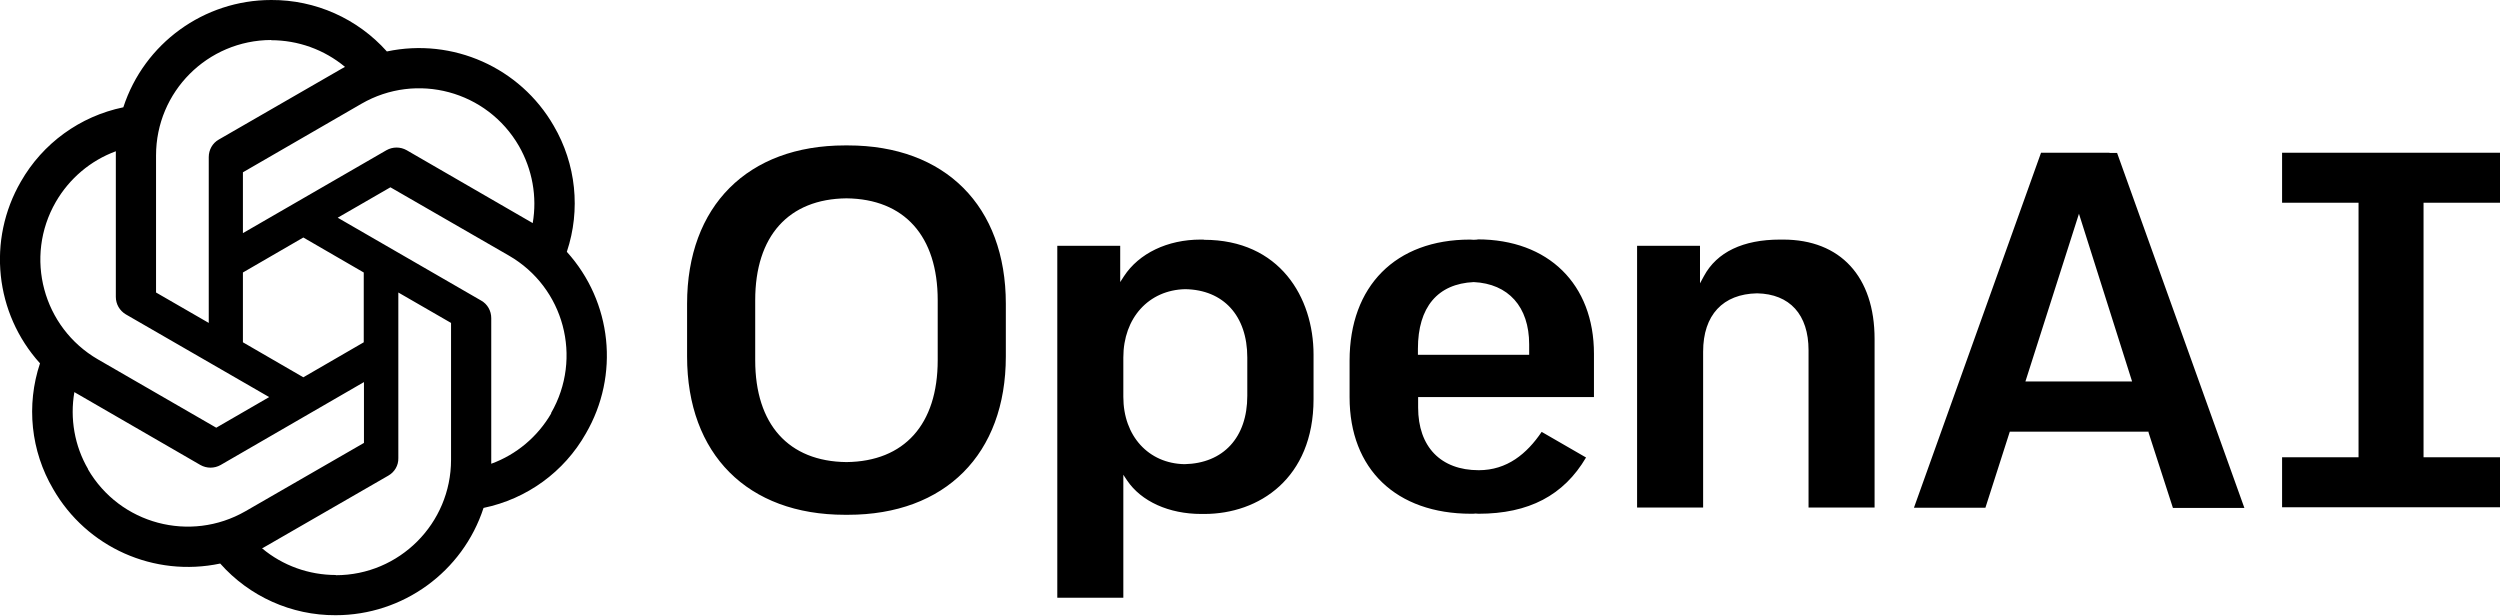
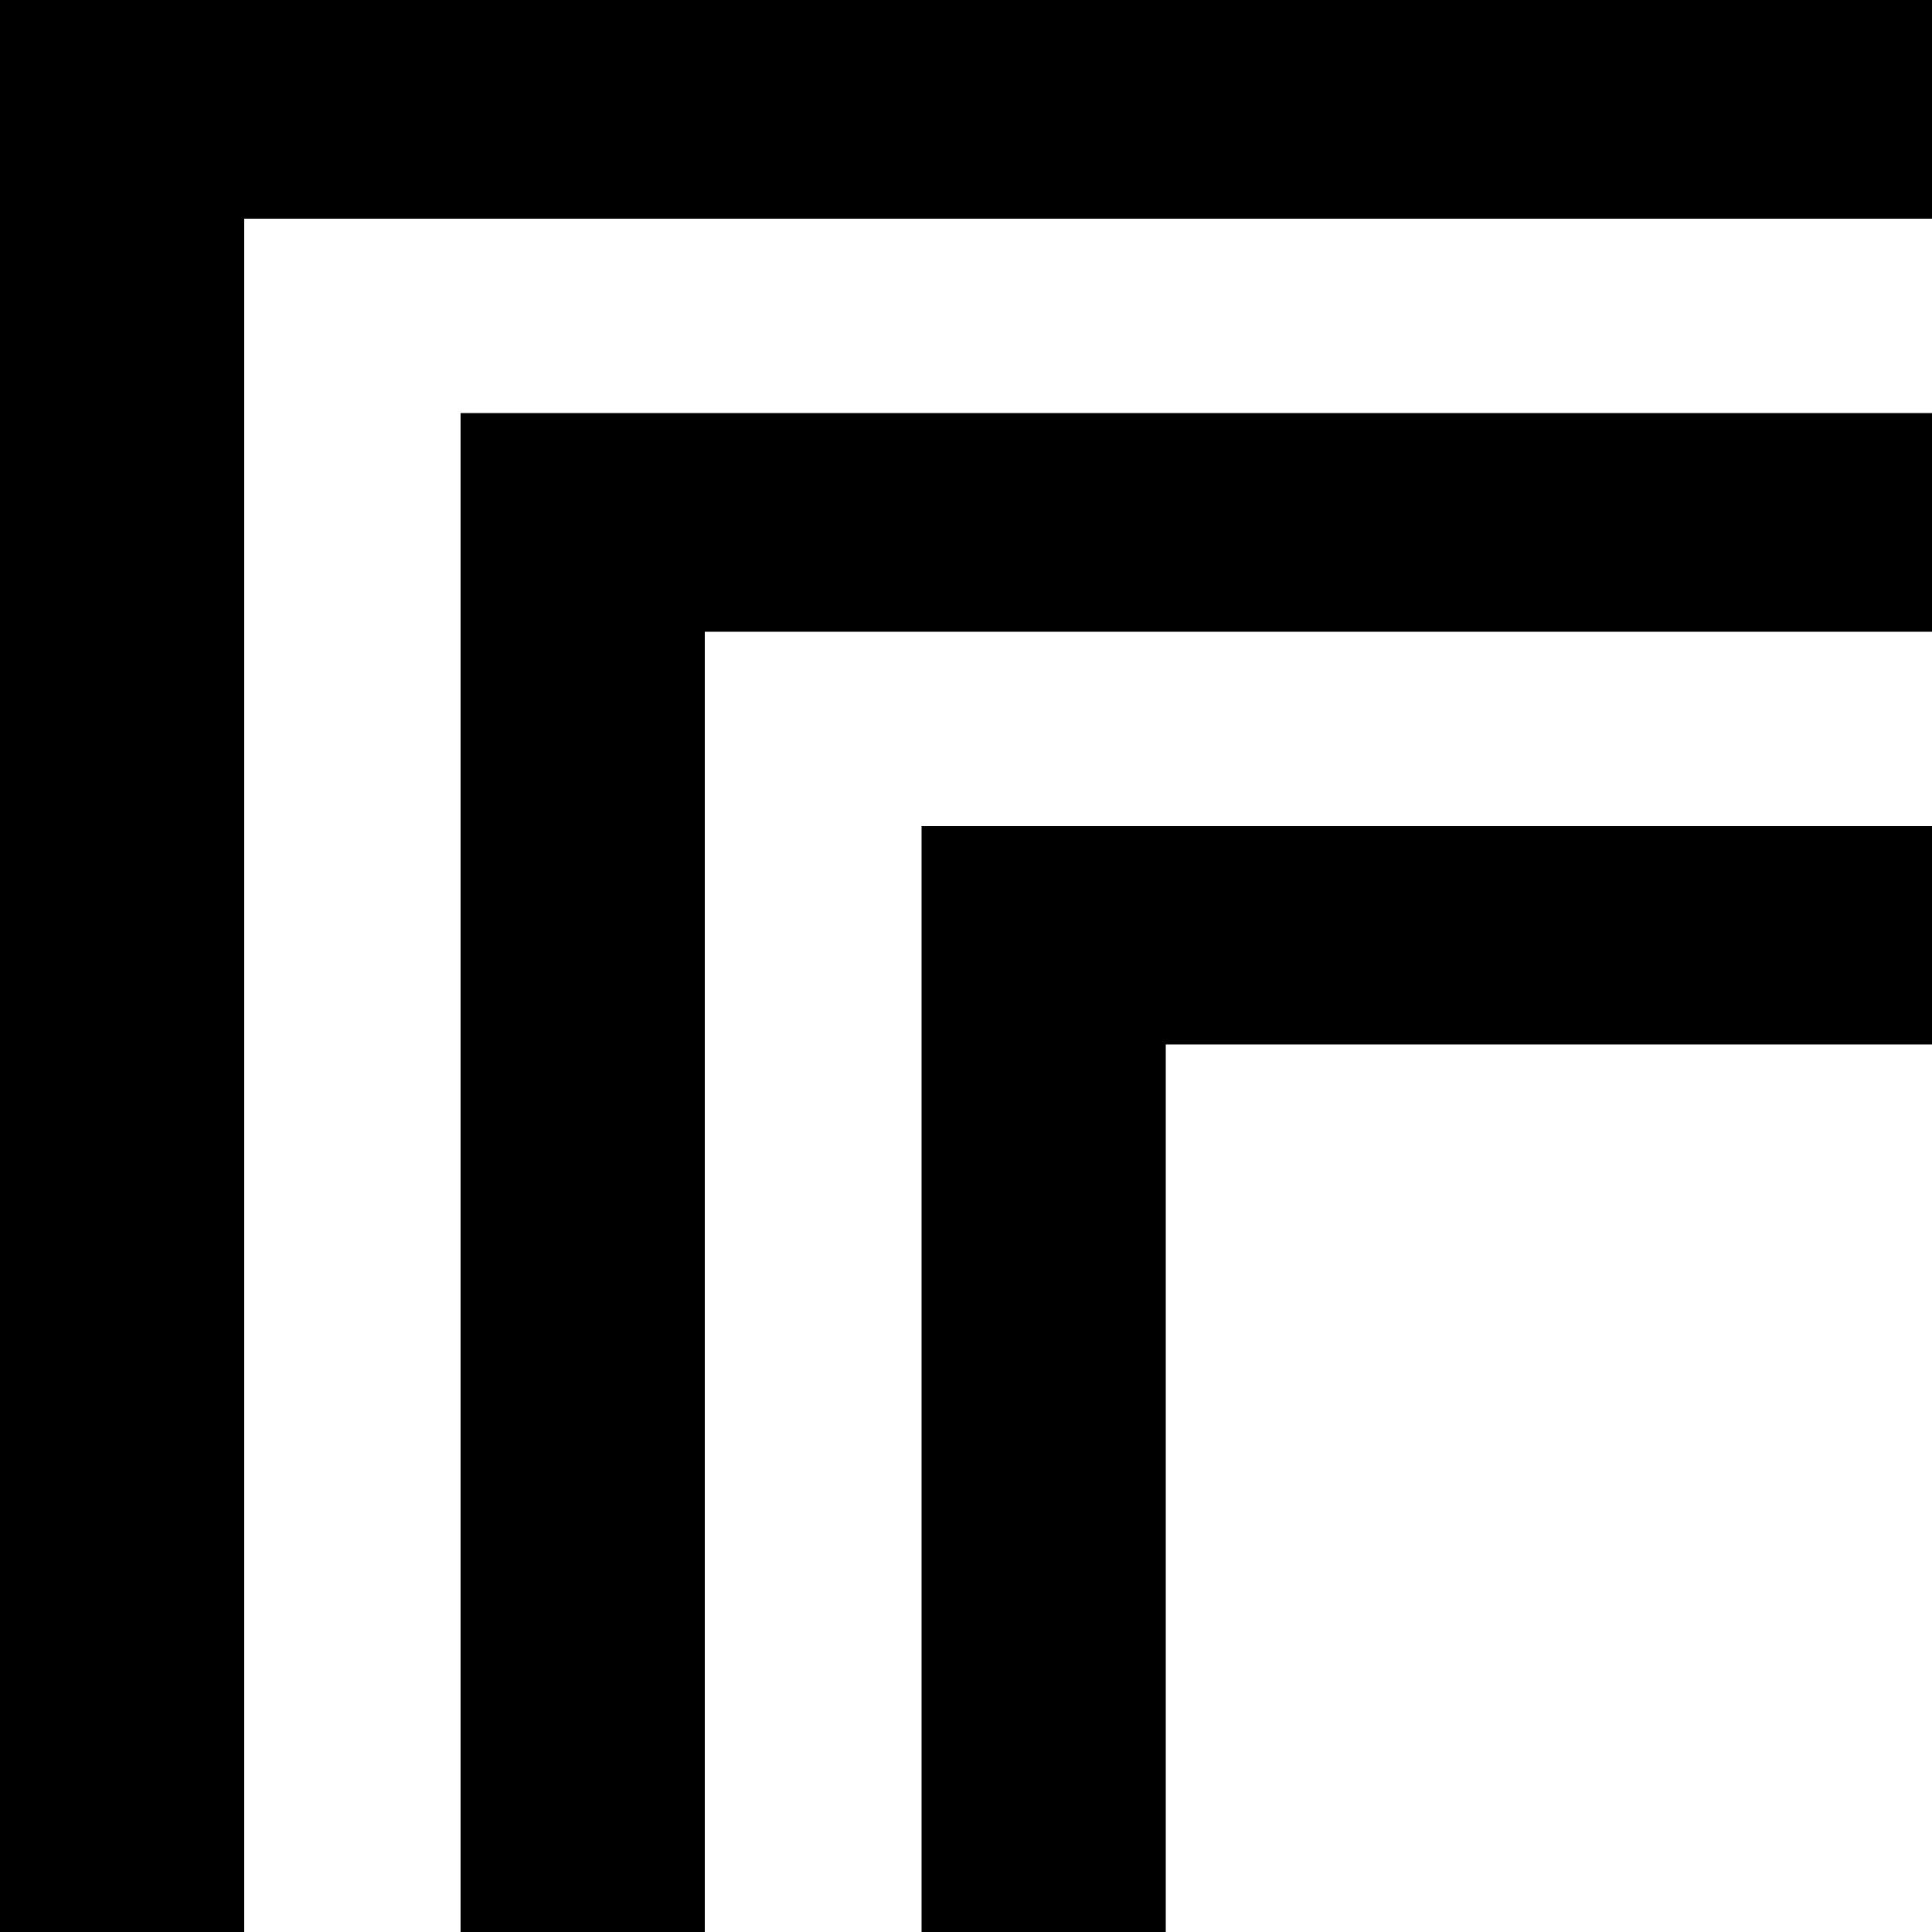
- <svg xmlns="http://www.w3.org/2000/svg" id="openai-horizontal" viewBox="0 0 120 29.53">
-   <path d="M40.7,6.98s-.05,0-.07,0c-.02,0-.05,0-.07,0-4.67,0-7.58,2.91-7.58,7.6v2.53c0,4.69,2.9,7.6,7.58,7.6,.02,0,.05,0,.07,0,.02,0,.05,0,.07,0,4.67,0,7.58-2.91,7.58-7.6v-2.53c0-4.69-2.91-7.6-7.58-7.6Zm4.31,10.31c0,3.08-1.6,4.86-4.38,4.89-2.78-.03-4.38-1.81-4.38-4.89v-2.88c0-3.08,1.6-4.86,4.38-4.89,2.78,.03,4.38,1.81,4.38,4.89v2.88Zm40.57-5.79s-.06,0-.09,0c-.02,0-.03,0-.05,0-1.77,0-3.03,.6-3.65,1.75l-.19,.35v-1.8h-3.02v12.56h3.17v-7.48c0-1.76,.95-2.77,2.59-2.8,1.57,.03,2.47,1.02,2.47,2.73v7.55h3.17v-8.09c0-2.99-1.64-4.77-4.39-4.77Zm34.42-1.77v-2.4h-10.46v2.4h3.67v12.22h-3.67v2.4h10.46v-2.4h-3.67V9.73h3.67Zm-18.75-2.4h0s-3.28,0-3.28,0l-6.1,17.04h3.43l1.17-3.65h6.66v.04s1.17,3.62,1.17,3.62h3.43l-6.11-17.04h-.36Zm-4.03,10.98l2.57-8.05,2.55,8.05h-5.12Zm-39.45-6.81s-.05,0-.07,0c-.03,0-.05,0-.07,0-1.59,0-2.96,.66-3.68,1.76l-.18,.28v-1.74h-3.02V28.69h3.17v-5.9l.18,.27c.68,1.01,2.01,1.61,3.56,1.61,.03,0,.05,0,.08,0,.02,0,.04,0,.07,0,2.61,0,5.24-1.7,5.24-5.51v-2.14c0-2.74-1.62-5.51-5.26-5.51Zm2.1,7.5c0,2-1.15,3.24-3.01,3.28-1.73-.03-2.94-1.35-2.94-3.23v-1.89c0-1.9,1.22-3.24,2.97-3.28,1.84,.03,2.98,1.28,2.98,3.28v1.84Zm11.05-7.5h0c-.06,0-.12,.01-.18,.01-.06,0-.12-.01-.18-.01h0c-3.57,0-5.78,2.23-5.78,5.81v1.76c0,3.45,2.24,5.59,5.83,5.59,.08,0,.15,0,.22-.01,.05,0,.09,.01,.14,.01,2.41,0,4.09-.88,5.16-2.7l-2.13-1.23c-.71,1.05-1.66,1.84-3.02,1.84-1.82,0-2.91-1.12-2.91-3.01v-.5h8.44v-2.08c0-3.34-2.19-5.49-5.59-5.49Zm-2.86,5.54v-.3c0-2,.95-3.12,2.68-3.2,1.66,.08,2.66,1.18,2.66,2.99v.5s-5.34,0-5.34,0Z" />
-   <path d="M27.21,12.08c.67-2.01,.44-4.21-.63-6.04-1.61-2.8-4.85-4.24-8.01-3.57C17.16,.89,15.14-.01,13.02,0c-3.23,0-6.1,2.08-7.1,5.15-2.08,.43-3.87,1.73-4.92,3.57-1.62,2.8-1.25,6.32,.92,8.72-.67,2.01-.44,4.21,.63,6.03,1.61,2.81,4.85,4.25,8.02,3.58,1.4,1.58,3.42,2.49,5.54,2.48,3.23,0,6.1-2.08,7.1-5.15,2.08-.43,3.87-1.73,4.91-3.57,1.63-2.8,1.26-6.32-.91-8.72Zm-2.3-5.07c.64,1.12,.88,2.43,.66,3.7-.04-.03-.12-.07-.17-.1l-5.88-3.4c-.3-.17-.67-.17-.97,0l-6.89,3.98v-2.92l5.69-3.29c2.65-1.53,6.03-.62,7.56,2.03Zm-13.25,6.07l2.9-1.68,2.9,1.68v3.35l-2.9,1.68-2.9-1.68v-3.35ZM13.01,1.93c1.3,0,2.55,.45,3.55,1.28-.04,.02-.12,.07-.18,.1l-5.88,3.39c-.3,.17-.48,.49-.48,.84v7.96l-2.53-1.46V7.46c0-3.06,2.47-5.53,5.53-5.54ZM2.68,9.69h0c.65-1.12,1.66-1.98,2.88-2.43v6.99c0,.35,.18,.66,.48,.84l6.88,3.97-2.54,1.47-5.68-3.28c-2.64-1.53-3.55-4.91-2.02-7.56Zm1.55,12.83h0c-.65-1.11-.88-2.43-.66-3.7,.04,.03,.12,.07,.17,.1l5.88,3.4c.3,.17,.67,.17,.97,0l6.88-3.98v2.92l-5.69,3.28c-2.65,1.52-6.03,.62-7.56-2.02Zm11.89,5.08c-1.29,0-2.55-.45-3.54-1.28,.04-.02,.13-.07,.18-.1l5.88-3.39c.3-.17,.49-.49,.48-.84v-7.95l2.53,1.46v6.57c0,3.06-2.48,5.54-5.53,5.54Zm10.34-7.76c-.65,1.12-1.67,1.98-2.88,2.42v-6.99c0-.35-.18-.67-.48-.84h0l-6.89-3.98,2.53-1.46,5.69,3.28c2.65,1.53,3.55,4.91,2.02,7.56Z" />
+ <svg xmlns="http://www.w3.org/2000/svg" version="1.1" viewBox="0 0 1000 1000" class="logo" fill="currentColor" xml:space="preserve">
+   <g>
+     <polygon points="1000,427.6 1000,540.6 603.4,540.6 603.4,1000 477,1000 477,427.6" />
+     <polygon points="1000,213.8 1000,327 364.8,327 364.8,1000 238.4,1000 238.4,213.8" />
+     <polygon points="1000,0 1000,113.2 126.4,113.2 126.4,1000 0,1000 0,0" />
+   </g>
</svg>
